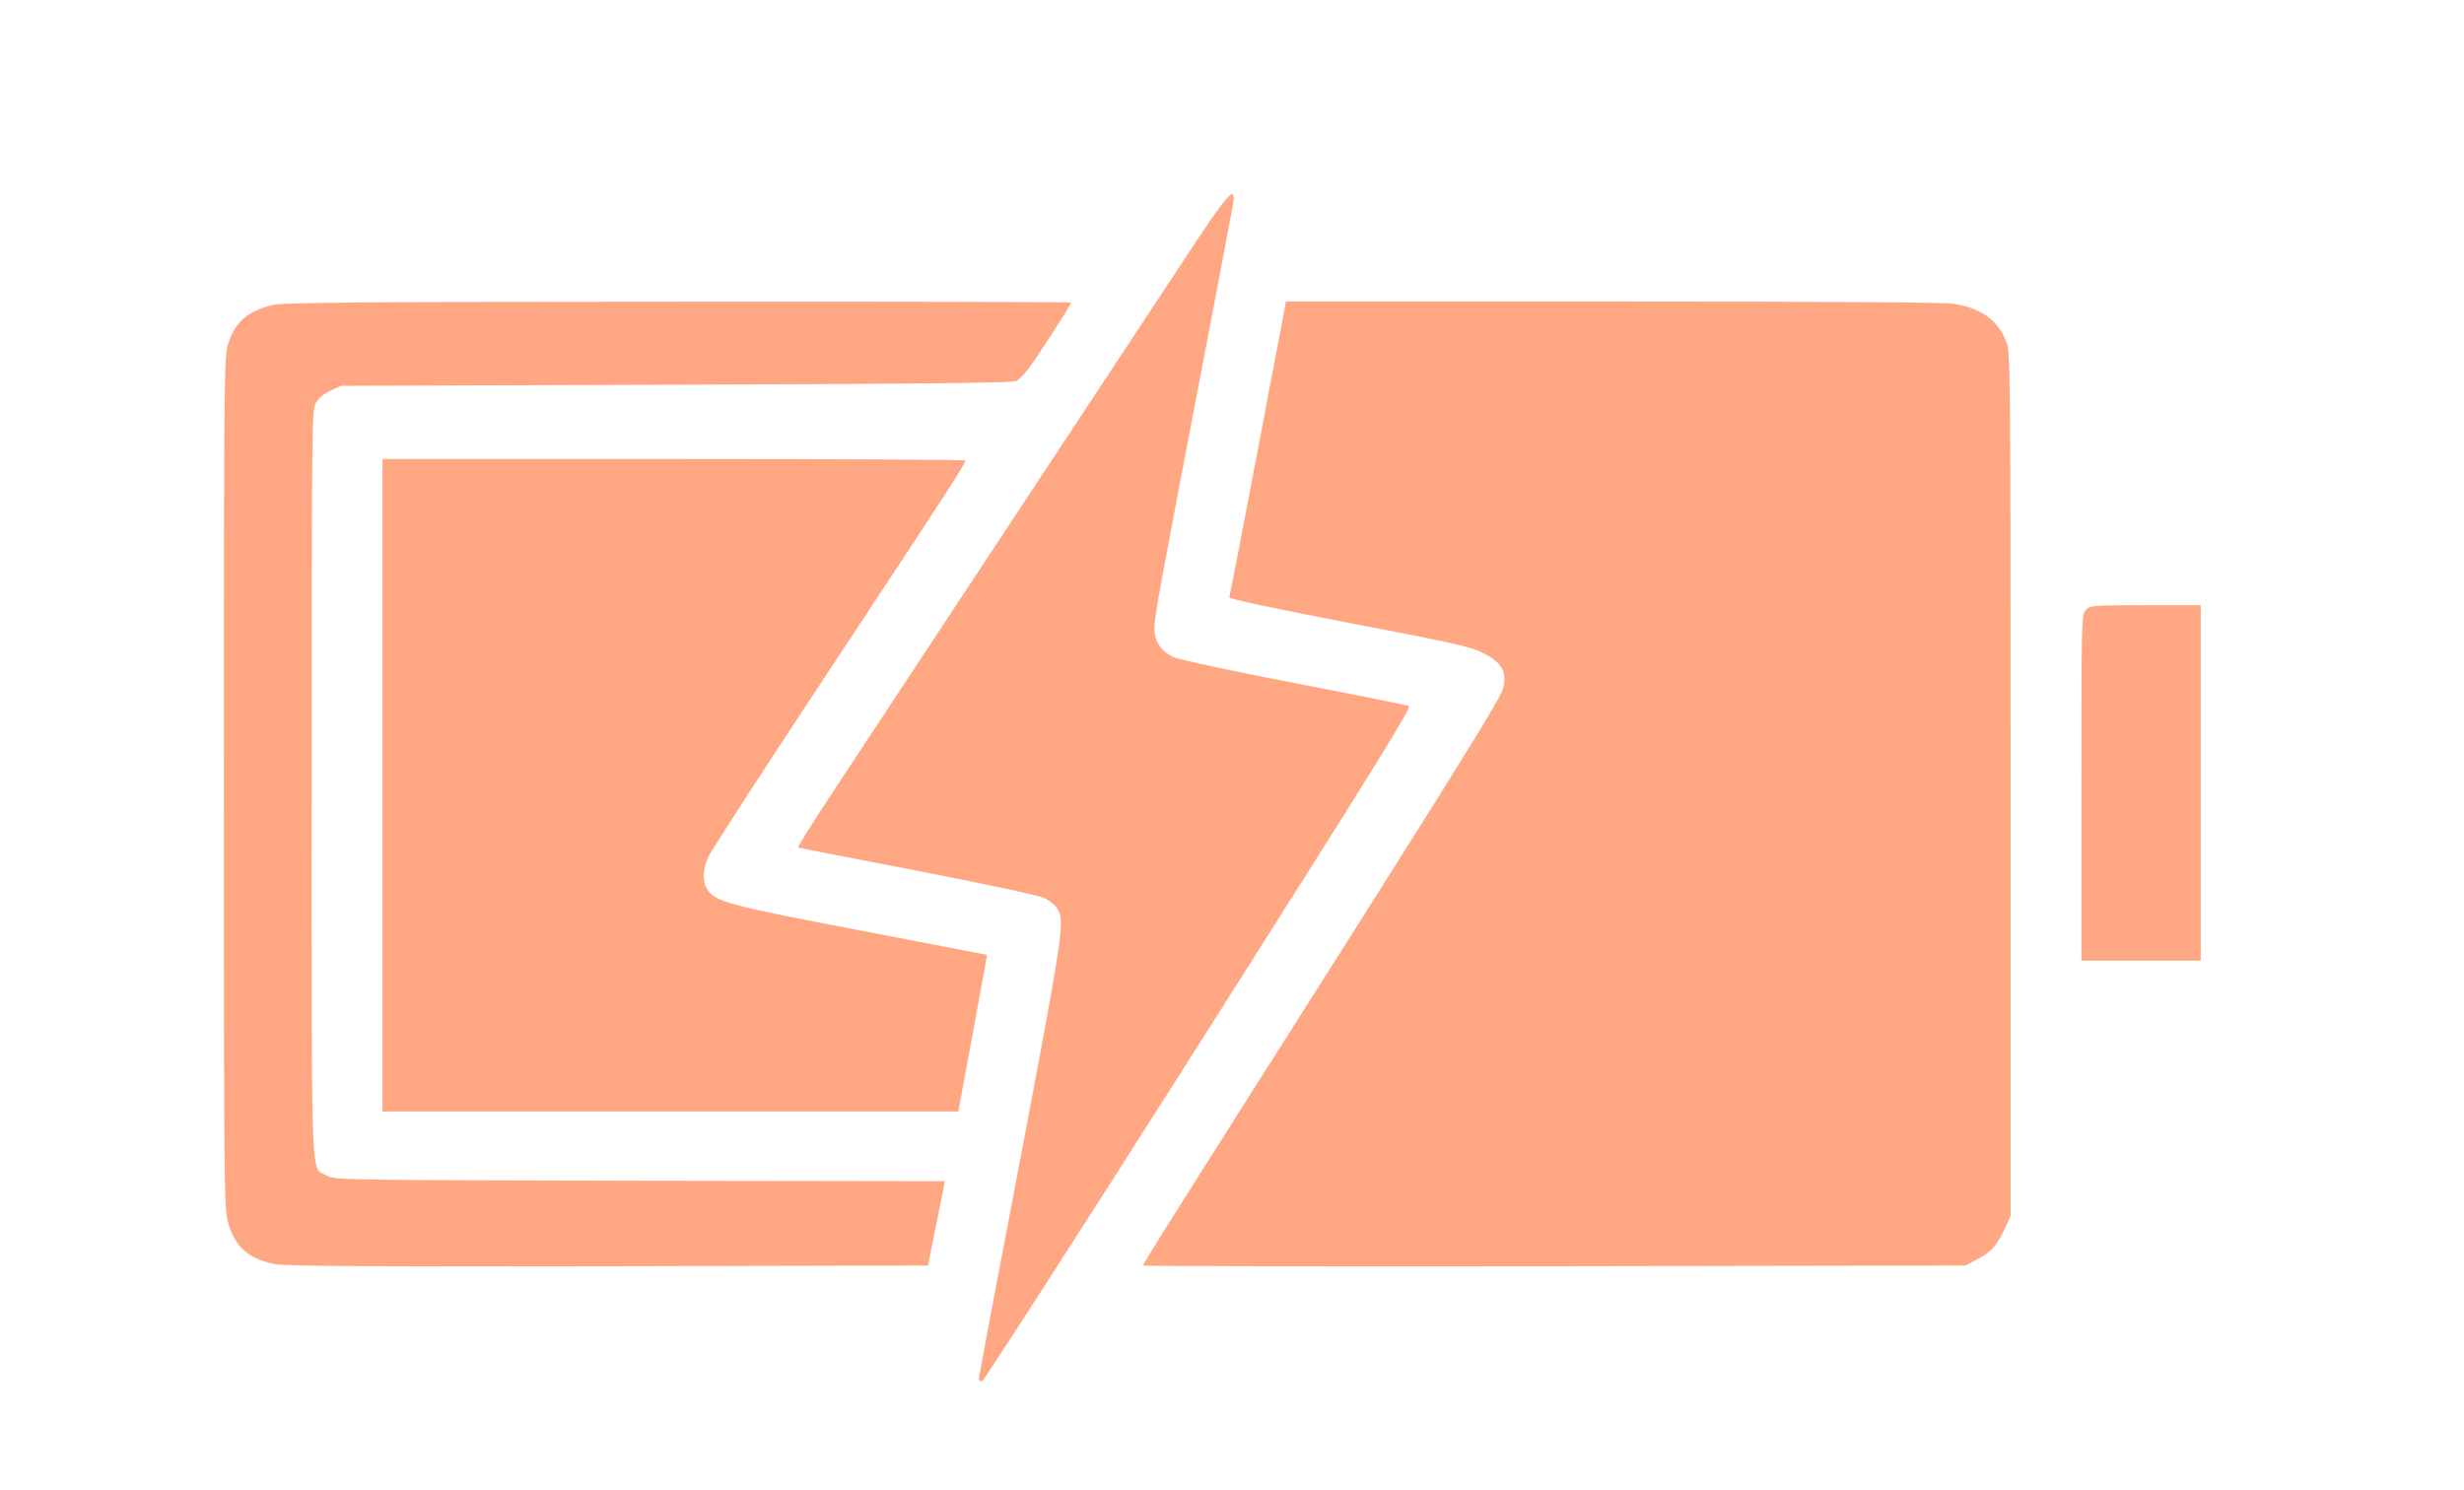
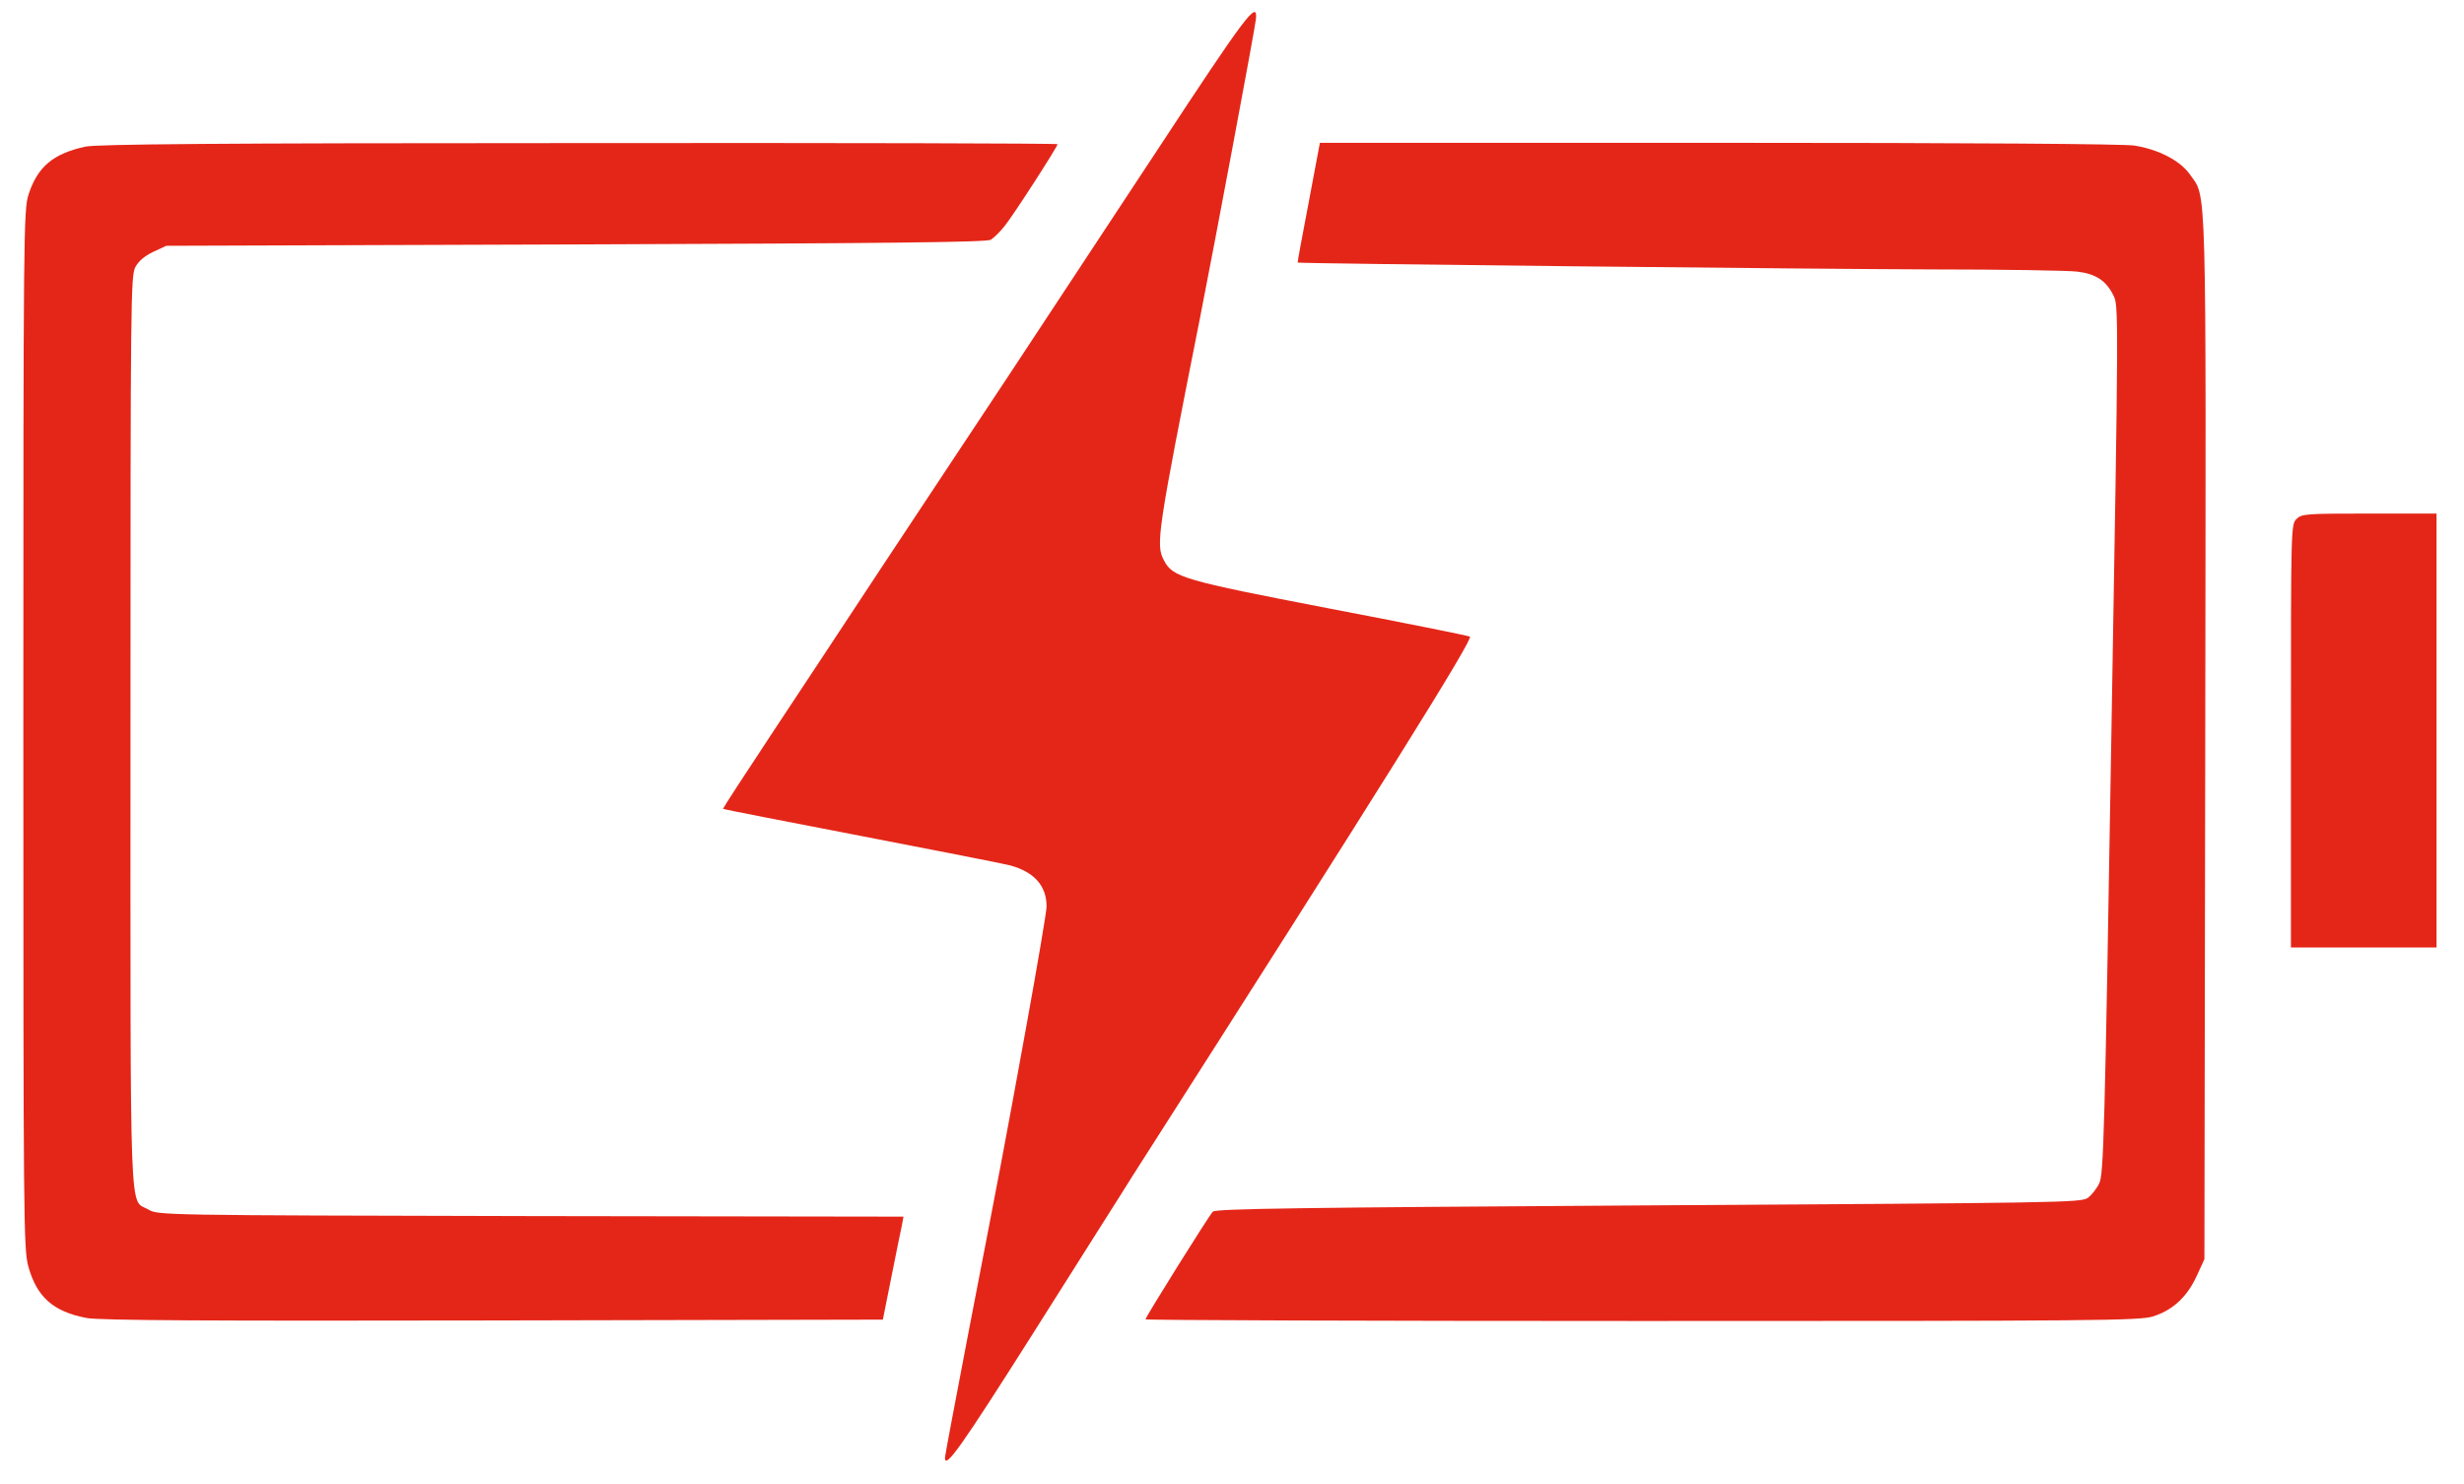
- <svg xmlns="http://www.w3.org/2000/svg" version="1.0" width="1095pt" height="662pt" viewBox="0 0 1095 662" preserveAspectRatio="xMidYMid meet">
-   <g transform="translate(0,662) scale(0.1,-0.1)" fill="#000000" stroke="none">
-     <path d="M5263 5467 c-177 -269 -1163 -1763 -1555 -2357 -93 -140 -165 -256 -161 -257 4 -2 242 -48 528 -103 286 -56 539 -109 562 -120 23 -10 49 -30 58 -44 40 -61 43 -47 -215 -1402 -72 -375 -130 -687 -130 -693 0 -7 7 -11 15 -9 8 2 442 676 964 1498 771 1216 946 1496 932 1502 -9 4 -237 50 -508 102 -272 52 -512 104 -537 115 -55 24 -86 70 -86 128 0 50 26 191 209 1145 77 400 141 739 143 755 8 72 -32 25 -219 -260z" fill="#ffa682" />
-     <path d="M1220 5266 c-117 -26 -173 -73 -206 -174 -18 -55 -19 -133 -19 -1947 0 -1798 1 -1893 18 -1956 31 -112 91 -165 212 -188 44 -9 450 -11 1480 -9 l1419 3 31 155 c17 85 34 170 38 187 l6 33 -1357 2 c-1348 3 -1357 3 -1392 24 -70 41 -65 -98 -65 1739 0 1587 1 1661 18 1693 12 22 35 41 65 55 l47 22 1490 5 c1155 4 1495 8 1512 17 11 7 35 30 51 51 31 38 192 288 192 297 0 3 -784 5 -1742 4 -1329 0 -1756 -4 -1798 -13z" fill="#ffa682" />
-     <path d="M5591 4627 c-68 -358 -126 -657 -128 -662 -2 -7 202 -50 529 -113 467 -89 541 -106 598 -134 85 -43 108 -83 90 -158 -9 -38 -182 -318 -717 -1163 -741 -1167 -883 -1393 -883 -1402 0 -3 822 -4 1828 -3 l1827 3 50 27 c64 33 87 59 122 133 l28 60 0 1920 c0 1813 -1 1922 -18 1964 -39 99 -111 151 -237 171 -42 6 -570 10 -1515 10 l-1450 0 -124 -653z" fill="#ffa682" />
-     <path d="M1700 3130 l0 -1450 1280 0 1279 0 6 33 c3 17 32 174 64 347 32 173 58 315 57 316 0 0 -253 49 -561 108 -587 112 -646 128 -681 182 -24 35 -22 88 4 146 11 25 260 410 554 854 507 767 588 892 588 907 0 4 -583 7 -1295 7 l-1295 0 0 -1450z" fill="#ffa682" />
-     <path d="M9270 3910 c-20 -20 -20 -33 -20 -790 l0 -770 265 0 265 0 0 790 0 790 -245 0 c-232 0 -246 -1 -265 -20z" fill="#ffa682" />
+ <svg xmlns="http://www.w3.org/2000/svg" version="1.0" width="897pt" height="540pt" viewBox="0 0 897 540" preserveAspectRatio="xMidYMid meet">
+   <g transform="translate(0,540) scale(0.1,-0.1)" fill="#000000" stroke="none">
+     <path d="M4220 4864 c-179 -272 -429 -651 -555 -842 -127 -191 -331 -500 -455 -687 -123 -187 -304 -461 -402 -609 -98 -148 -177 -270 -176 -271 2 -2 228 -46 503 -99 275 -53 519 -101 542 -107 88 -24 133 -74 133 -150 0 -18 -34 -217 -75 -443 -83 -456 -87 -475 -209 -1106 -47 -245 -86 -451 -86 -458 0 -44 60 41 324 458 161 256 325 513 362 573 903 1413 1240 1953 1225 1959 -9 4 -238 50 -510 102 -535 103 -572 114 -604 176 -30 57 -24 99 132 885 52 263 200 1052 203 1085 8 74 -38 12 -352 -466z" fill="#E42618" />
+     <path d="M310 4866 c-117 -26 -173 -73 -206 -174 -18 -55 -19 -133 -19 -1947 0 -1798 1 -1893 18 -1956 31 -112 91 -165 212 -188 44 -9 450 -11 1480 -9 l1419 3 31 155 c17 85 34 170 38 187 l6 33 -1357 2 c-1348 3 -1357 3 -1392 24 -70 41 -65 -98 -65 1739 0 1587 1 1661 18 1693 12 22 35 41 65 55 l47 22 1490 5 c1155 4 1495 8 1512 17 11 7 35 30 51 51 31 38 192 288 192 297 0 3 -784 5 -1742 4 -1329 0 -1756 -4 -1798 -13z" fill="#E42618" />
+     <path d="M4764 4662 c-23 -119 -41 -218 -40 -218 4 -4 1902 -24 2306 -25 261 0 501 -4 532 -8 67 -8 104 -32 131 -85 20 -38 20 -42 -7 -1619 -24 -1449 -28 -1584 -44 -1616 -9 -19 -28 -43 -42 -53 -24 -17 -108 -18 -1599 -27 -1277 -8 -1576 -12 -1586 -23 -15 -16 -245 -384 -245 -392 0 -3 814 -6 1809 -6 1654 0 1813 1 1860 17 71 23 122 70 157 145 l29 63 3 1894 c3 2078 6 1967 -56 2056 -35 50 -114 91 -202 105 -42 6 -586 10 -1515 10 l-1450 0 -41 -218z" fill="#E42618" />
+     <path d="M8360 3510 c-20 -20 -20 -33 -20 -790 l0 -770 265 0 265 0 0 790 0 790 -245 0 c-232 0 -246 -1 -265 -20z" fill="#E42618" />
  </g>
</svg>
